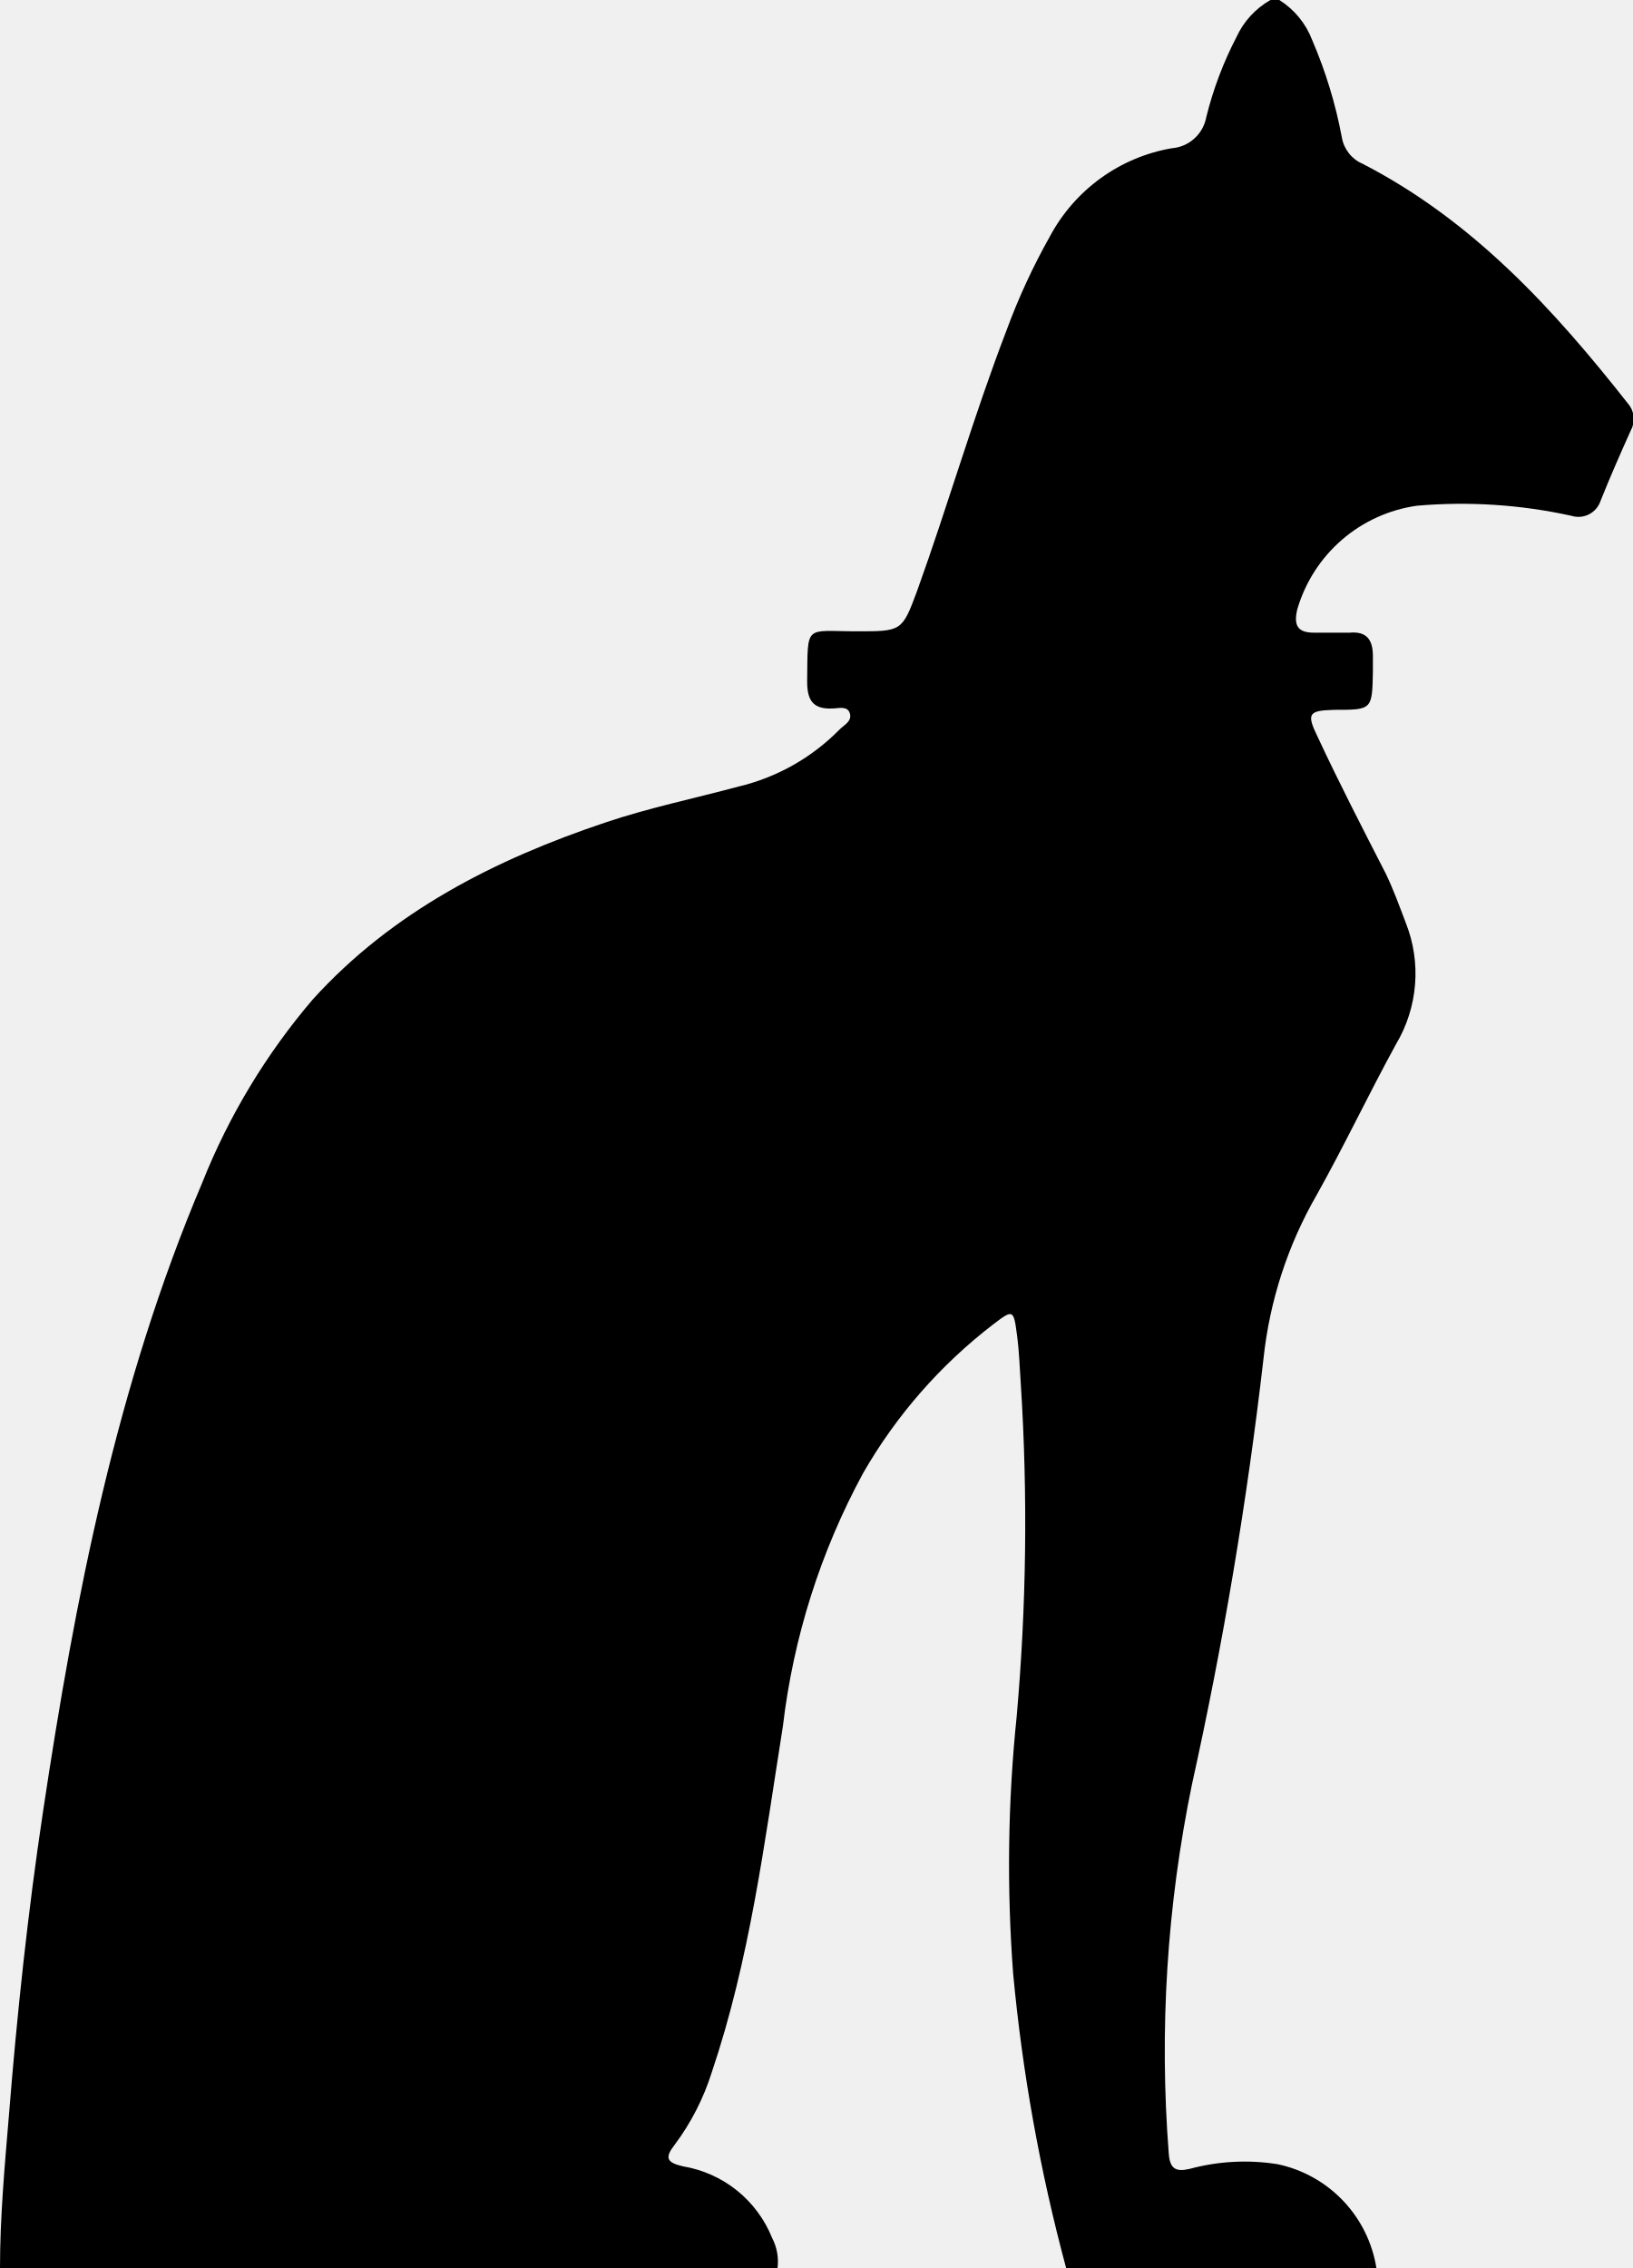
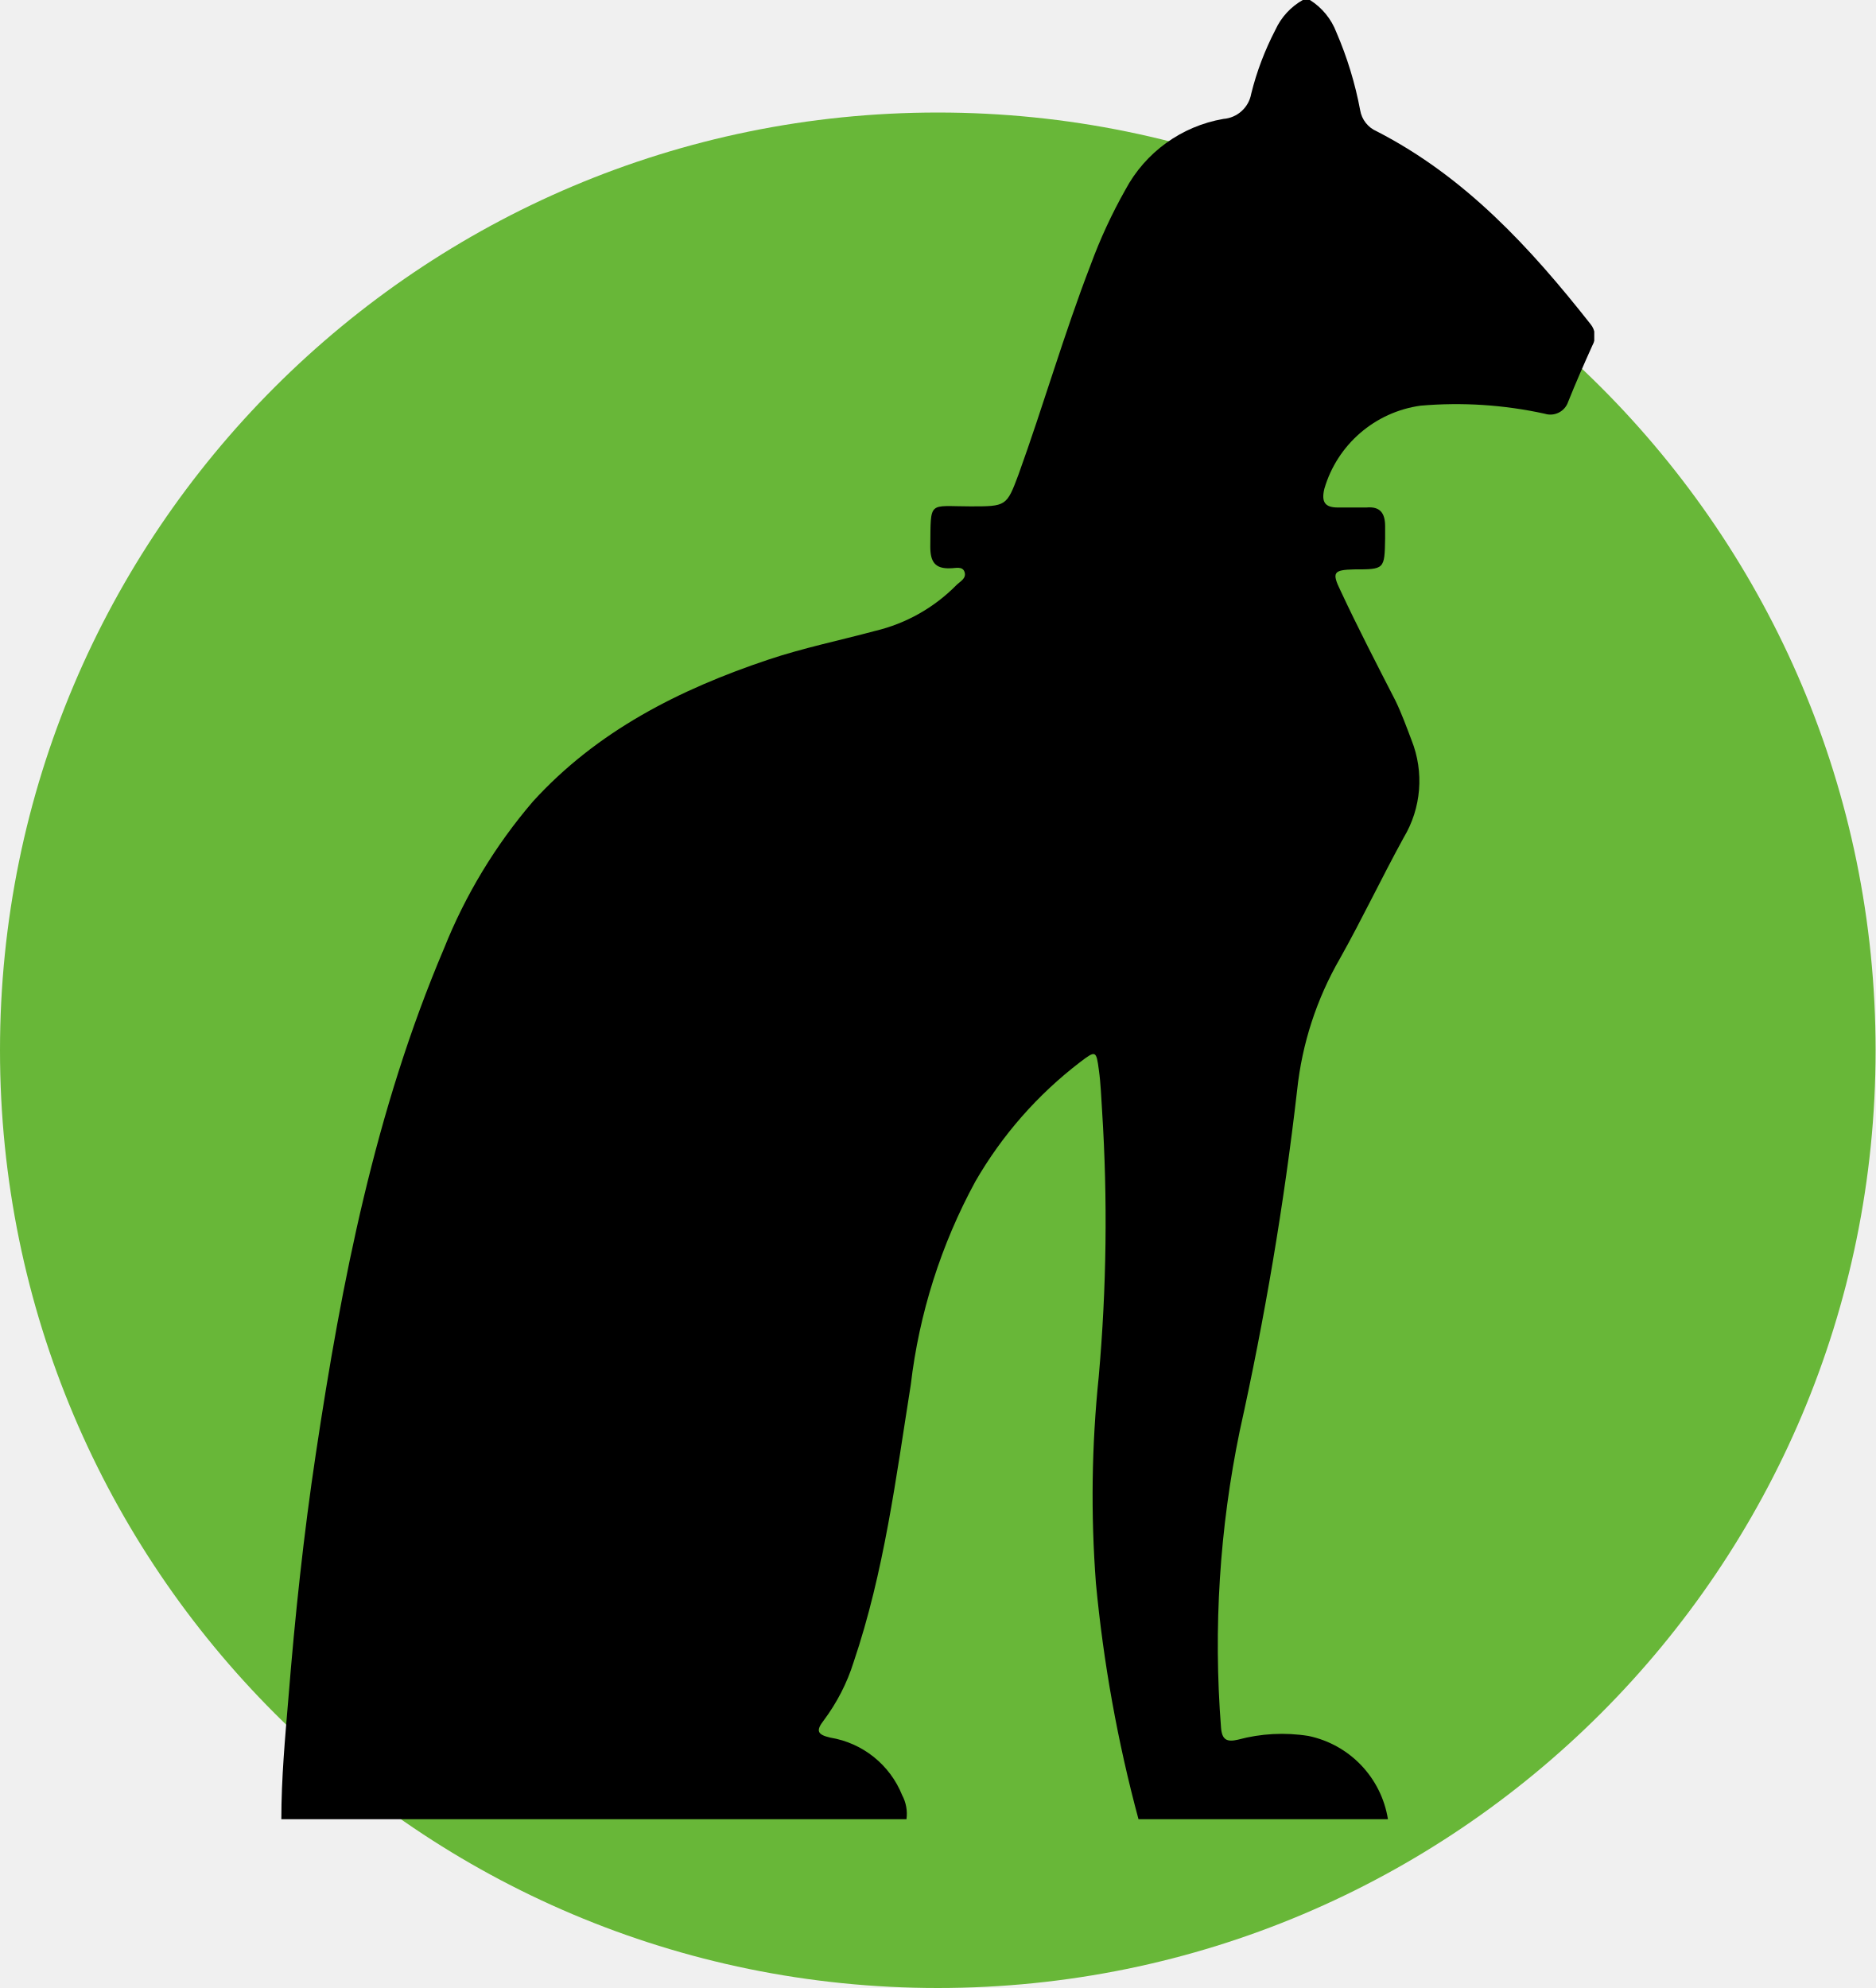
- <svg xmlns="http://www.w3.org/2000/svg" width="36" height="50" viewBox="0 0 36 50" fill="none">
-   <path d="M28.203 0H28.008C27.678 0.187 27.415 0.474 27.257 0.82C26.968 1.377 26.745 1.967 26.594 2.577C26.561 2.761 26.469 2.928 26.331 3.053C26.193 3.178 26.018 3.254 25.833 3.268C25.266 3.366 24.729 3.592 24.263 3.93C23.797 4.268 23.413 4.708 23.143 5.216C22.771 5.877 22.453 6.566 22.191 7.278C21.461 9.175 20.901 11.134 20.211 13.046C19.887 13.918 19.872 13.918 18.895 13.918C17.727 13.918 17.81 13.737 17.794 15.026C17.794 15.433 17.918 15.639 18.35 15.619C18.483 15.619 18.684 15.552 18.735 15.727C18.787 15.902 18.612 15.979 18.509 16.082C17.899 16.703 17.128 17.139 16.282 17.34C15.305 17.603 14.307 17.809 13.356 18.129C10.913 18.948 8.655 20.093 6.897 22.031C5.868 23.235 5.045 24.6 4.459 26.072C2.571 30.526 1.656 35.217 0.946 39.954C0.612 42.175 0.375 44.407 0.195 46.655C0.103 47.758 0 48.876 0 50H17.141C17.17 49.773 17.128 49.543 17.023 49.34C16.858 48.929 16.59 48.567 16.245 48.29C15.9 48.013 15.489 47.83 15.053 47.758C14.693 47.675 14.652 47.567 14.873 47.283C15.234 46.801 15.51 46.261 15.691 45.686C16.529 43.206 16.853 40.619 17.259 38.057C17.489 36.1 18.089 34.205 19.029 32.474C19.761 31.2 20.738 30.084 21.903 29.191C22.33 28.866 22.346 28.866 22.418 29.418C22.469 29.784 22.479 30.16 22.505 30.531C22.66 32.966 22.628 35.41 22.413 37.84C22.218 39.724 22.193 41.622 22.335 43.51C22.54 45.703 22.93 47.874 23.503 50H30.343C30.254 49.442 29.997 48.924 29.608 48.516C29.218 48.107 28.714 47.826 28.162 47.711C27.518 47.609 26.859 47.644 26.229 47.814C25.92 47.887 25.791 47.814 25.766 47.479C25.553 44.751 25.726 42.005 26.28 39.325C26.966 36.23 27.491 33.102 27.854 29.954C27.989 28.682 28.388 27.453 29.026 26.345C29.638 25.253 30.173 24.119 30.775 23.021C31.014 22.621 31.157 22.172 31.195 21.708C31.233 21.244 31.163 20.778 30.991 20.345C30.852 19.979 30.718 19.608 30.549 19.258C30.034 18.253 29.52 17.258 29.047 16.242C28.795 15.727 28.851 15.665 29.412 15.649C30.25 15.649 30.25 15.649 30.266 14.804C30.266 14.691 30.266 14.577 30.266 14.464C30.266 14.108 30.132 13.912 29.751 13.948C29.494 13.948 29.237 13.948 28.97 13.948C28.615 13.948 28.512 13.799 28.599 13.433C28.773 12.838 29.114 12.306 29.582 11.901C30.05 11.496 30.625 11.235 31.238 11.149C32.377 11.05 33.525 11.125 34.642 11.371C34.771 11.412 34.911 11.4 35.031 11.338C35.151 11.277 35.243 11.17 35.285 11.041C35.491 10.526 35.717 10.01 35.949 9.495C36.001 9.403 36.024 9.298 36.015 9.193C36.006 9.088 35.965 8.988 35.897 8.907C34.251 6.814 32.467 4.861 30.034 3.608C29.917 3.558 29.814 3.478 29.735 3.377C29.656 3.276 29.603 3.157 29.582 3.031C29.444 2.294 29.225 1.575 28.929 0.887C28.79 0.52 28.535 0.209 28.203 0V0Z" fill="black" />
+ <svg xmlns="http://www.w3.org/2000/svg" viewBox="0 0 100 106">
+   <circle cx="50" cy="56" r="50" fill="#68B738" />
+   <g clip-path="url(#a)">
+     <path d="M69.84 0h-.38A3.5 3.5 0 0 0 68 1.59c-.56 1.08-1 2.23-1.29 3.41a1.63 1.63 0 0 1-1.48 1.34A7.34 7.34 0 0 0 60 10.12a27.31 27.31 0 0 0-1.85 4c-1.42 3.68-2.51 7.48-3.85 11.19C53.67 27 53.64 27 51.74 27c-2.27 0-2.11-.35-2.14 2.15 0 .79.24 1.19 1.08 1.15.26 0 .65-.13.75.21.1.34-.24.49-.44.69a9 9 0 0 1-4.33 2.44c-1.9.51-3.84.91-5.69 1.53-4.75 1.59-9.14 3.81-12.56 7.57a28 28 0 0 0-4.74 7.84c-3.67 8.64-5.45 17.74-6.83 26.93-.65 4.31-1.11 8.64-1.46 13C15.2 92.65 15 94.82 15 97h33.33a2.1 2.1 0 0 0-.23-1.28 5 5 0 0 0-3.83-3.07c-.7-.16-.78-.37-.35-.92.7-.94 1.24-1.98 1.59-3.1 1.63-4.81 2.26-9.83 3.05-14.8A30 30 0 0 1 52 63a21.6 21.6 0 0 1 5.59-6.37c.83-.63.86-.63 1 .44.1.71.12 1.44.17 2.16.3 4.72.24 9.46-.18 14.18a61.67 61.67 0 0 0-.15 11c.4 4.25 1.16 8.47 2.27 12.59H74a5.41 5.41 0 0 0-4.24-4.44 9 9 0 0 0-3.76.2c-.6.14-.85 0-.9-.65a56.35 56.35 0 0 1 1-15.82c1.33-6 2.36-12.07 3.06-18.18a17.75 17.75 0 0 1 2.28-7c1.19-2.12 2.23-4.32 3.4-6.45a5.87 5.87 0 0 0 .42-5.19c-.27-.71-.53-1.43-.86-2.11-1-1.95-2-3.88-2.92-5.85-.49-1-.38-1.12.71-1.15 1.63 0 1.63 0 1.66-1.64v-.66c0-.69-.26-1.07-1-1h-1.52c-.69 0-.89-.29-.72-1a6.24 6.24 0 0 1 5.13-4.43 22 22 0 0 1 6.62.43 1 1 0 0 0 1.25-.64c.4-1 .84-2 1.29-3a1 1 0 0 0-.1-1.14C81.6 13.22 78.13 9.43 73.4 7a1.49 1.49 0 0 1-.88-1.12 19.6 19.6 0 0 0-1.27-4.16A3.5 3.5 0 0 0 69.84 0Z" />
+   </g>
+   <defs>
+     <clipPath id="a">
+       <path fill="#fff" transform="translate(15)" d="M0 0h70v97H0z" />
+     </clipPath>
+   </defs>
</svg>
